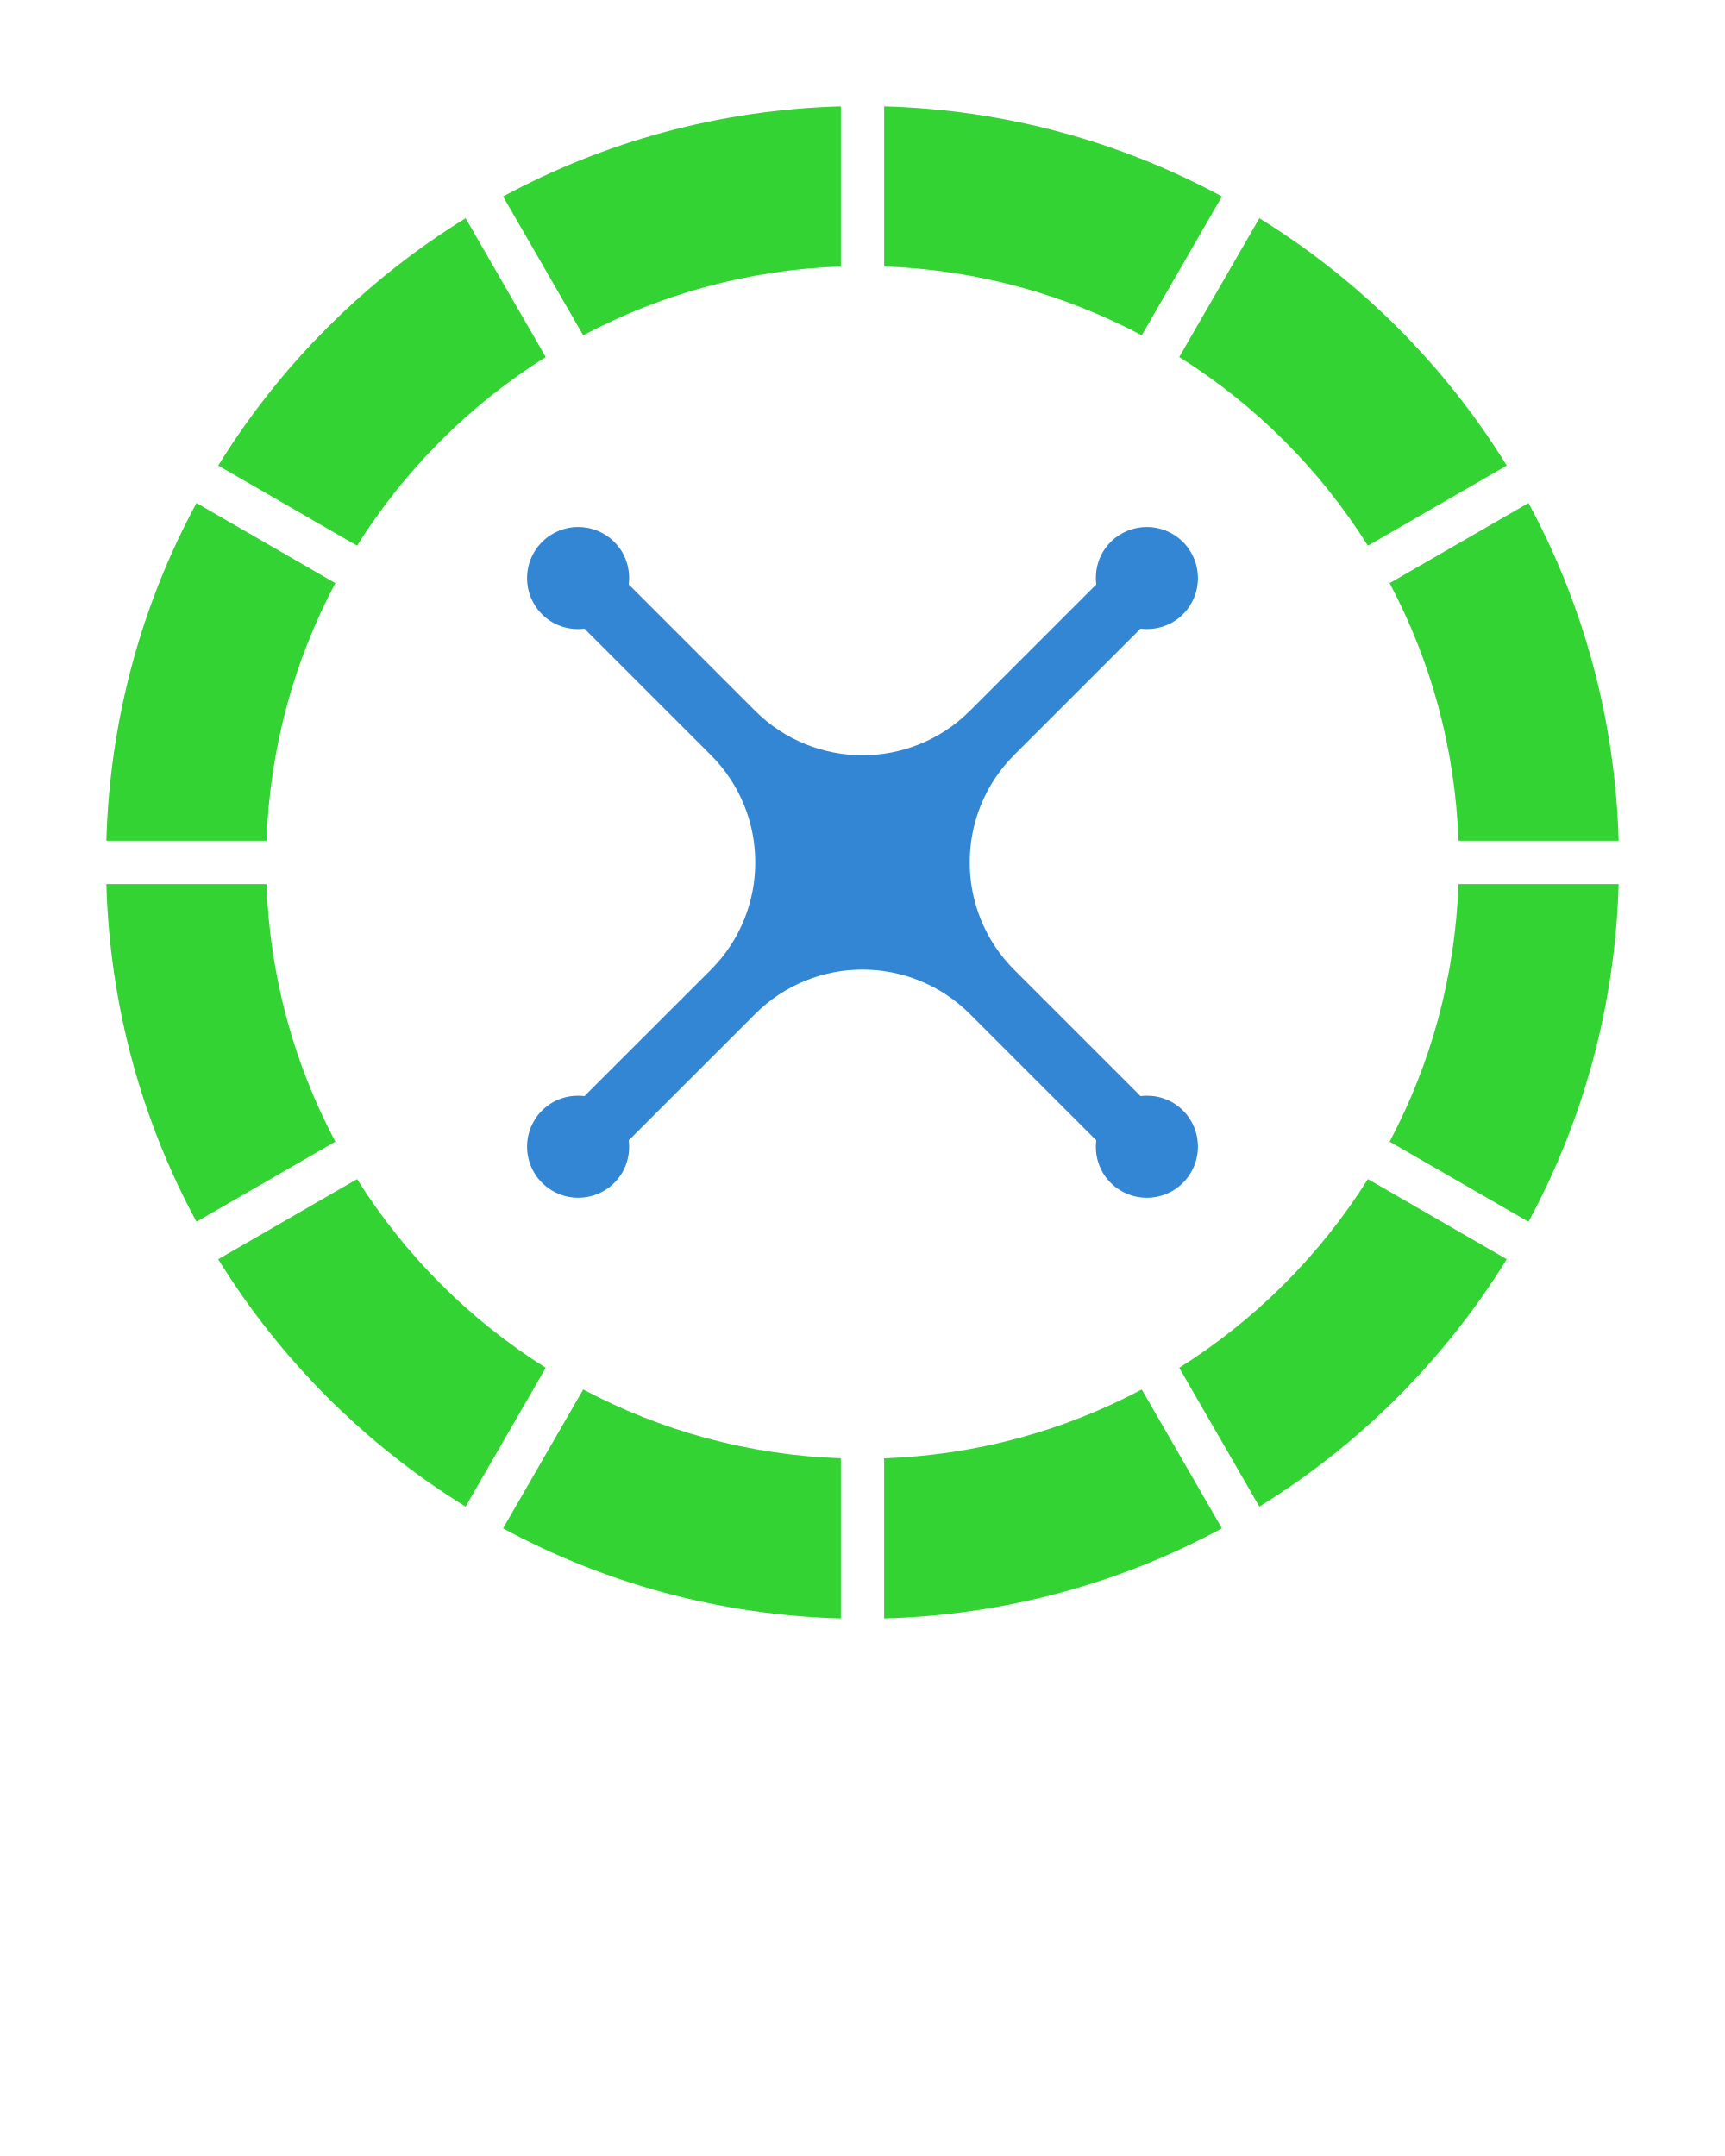
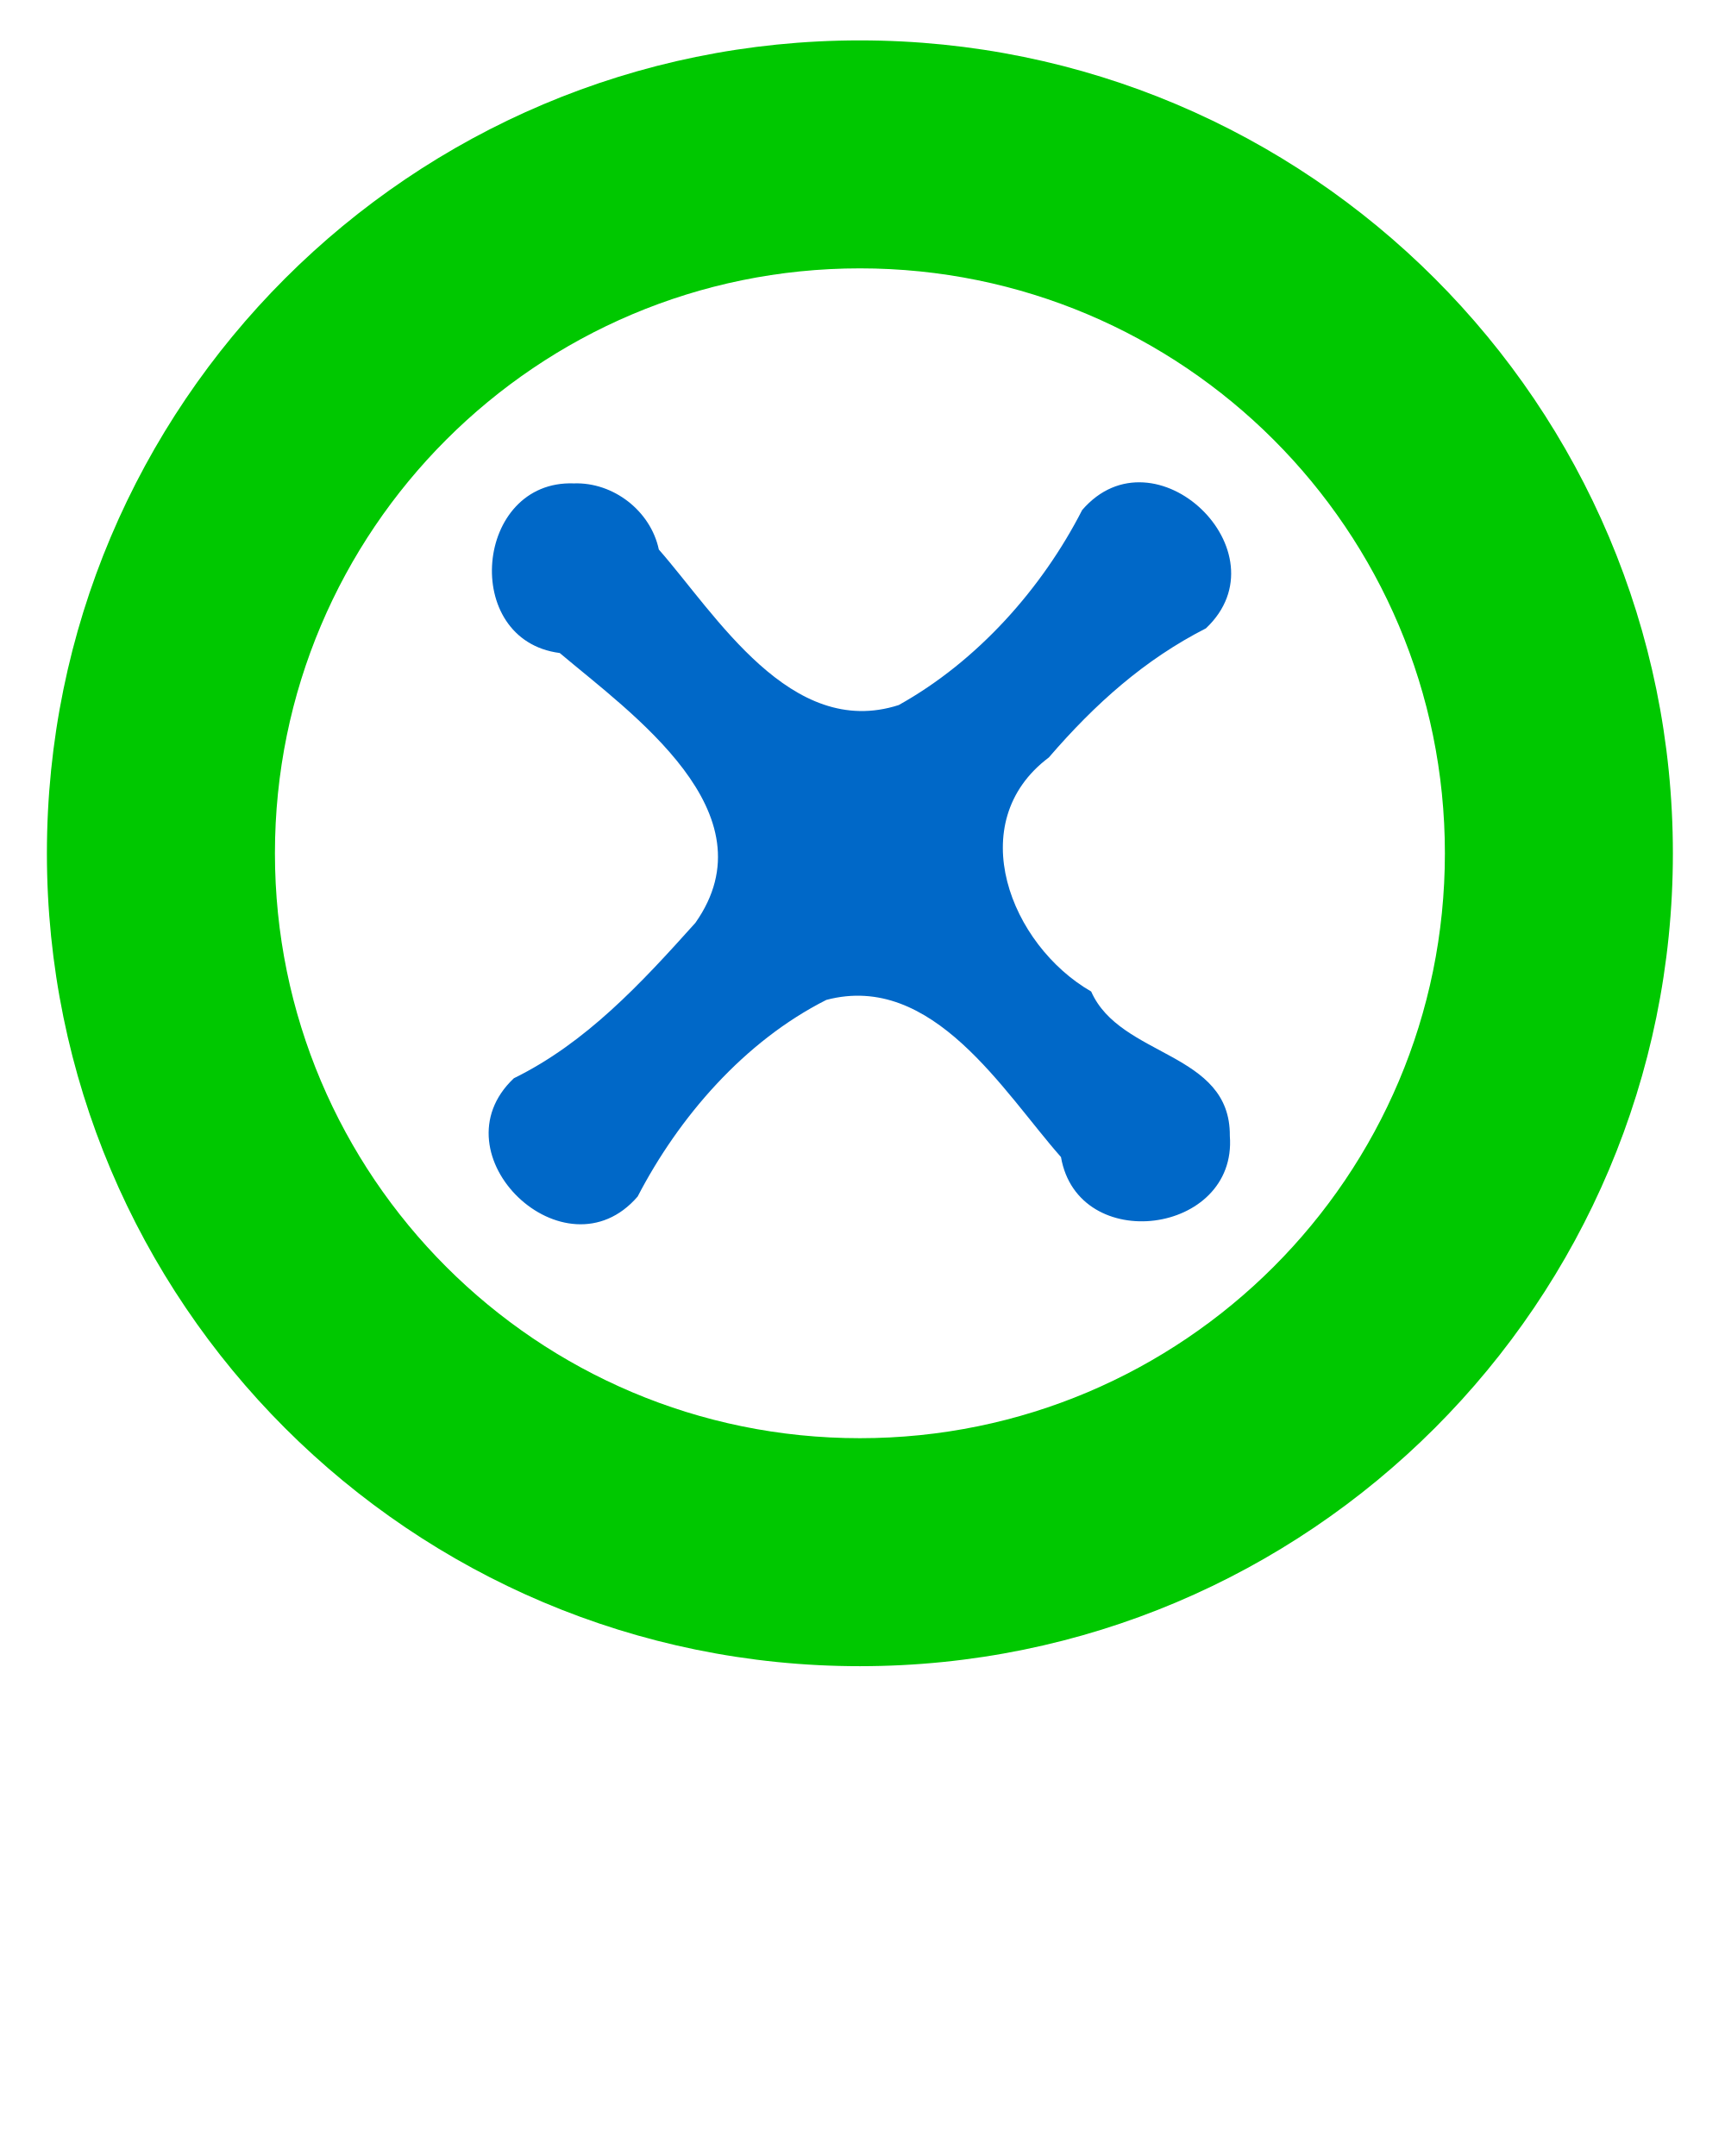
<svg xmlns="http://www.w3.org/2000/svg" version="1.1" x="0px" y="0px" viewBox="0 0 100 125" enable-background="new 0 0 100 100" xml:space="preserve" id="svg2" width="100%" height="100%">
  <defs id="defs38" />
-   <g id="g4" style="fill:#00c800;fill-opacity:0.8;stroke:none">
-     <path d="m 68.361,20.7 c 4.419,2.774 8.163,6.519 10.938,10.937 l 8.049,-4.645 C 83.752,21.167 78.832,16.248 73.007,12.652 L 68.361,20.7 z" id="path6" style="fill:#00c800;fill-opacity:0.8;stroke:none" />
-     <path d="m 51.255,6.165 v 9.284 c 5.383,0.193 10.451,1.611 14.934,3.992 L 70.837,11.39 C 64.983,8.226 58.327,6.365 51.255,6.165 z" id="path8" style="fill:#00c800;fill-opacity:0.8;stroke:none" />
-     <path d="m 33.81,19.441 c 4.483,-2.381 9.552,-3.799 14.935,-3.992 V 6.165 c -7.072,0.2 -13.729,2.06 -19.581,5.225 l 4.646,8.051 z" id="path10" style="fill:#00c800;fill-opacity:0.8;stroke:none" />
-     <path d="m 88.609,70.836 c 3.166,-5.853 5.024,-12.508 5.226,-19.58 H 84.55 c -0.193,5.383 -1.611,10.45 -3.992,14.934 l 8.051,4.646 z" id="path12" style="fill:#00c800;fill-opacity:0.8;stroke:none" />
-     <path d="m 80.558,33.809 c 2.381,4.483 3.799,9.552 3.992,14.936 h 9.285 C 93.634,41.672 91.773,35.016 88.608,29.163 l -8.05,4.646 z" id="path14" style="fill:#00c800;fill-opacity:0.8;stroke:none" />
-     <path d="M 48.744,93.835 V 84.55 C 43.361,84.359 38.293,82.939 33.809,80.558 l -4.647,8.052 c 5.854,3.165 12.51,5.026 19.582,5.225 z" id="path16" style="fill:#00c800;fill-opacity:0.8;stroke:none" />
-     <path d="M 19.441,66.189 C 17.06,61.706 15.641,56.638 15.449,51.255 H 6.165 c 0.2,7.072 2.06,13.728 5.226,19.58 l 8.05,-4.646 z" id="path18" style="fill:#00c800;fill-opacity:0.8;stroke:none" />
-     <path d="M 31.638,79.3 C 27.219,76.525 23.475,72.78 20.7,68.362 l -8.05,4.646 c 3.598,5.826 8.516,10.746 14.341,14.342 l 4.647,-8.05 z" id="path20" style="fill:#00c800;fill-opacity:0.8;stroke:none" />
-     <path d="M 79.299,68.361 C 76.524,72.78 72.78,76.524 68.361,79.3 l 4.646,8.049 c 5.825,-3.597 10.744,-8.516 14.34,-14.342 l -8.048,-4.646 z" id="path22" style="fill:#00c800;fill-opacity:0.8;stroke:none" />
-     <path d="m 20.699,31.637 c 2.775,-4.418 6.52,-8.163 10.938,-10.937 l -4.646,-8.049 c -5.825,3.597 -10.744,8.516 -14.34,14.341 l 8.048,4.645 z" id="path24" style="fill:#00c800;fill-opacity:0.8;stroke:none" />
-     <path d="m 66.188,80.558 c -4.483,2.381 -9.551,3.799 -14.934,3.992 v 9.285 c 7.072,-0.199 13.729,-2.06 19.582,-5.226 l -4.648,-8.051 z" id="path26" style="fill:#00c800;fill-opacity:0.8;stroke:none" />
-     <path d="M 11.391,29.163 C 8.226,35.016 6.366,41.672 6.165,48.745 h 9.284 c 0.192,-5.383 1.611,-10.452 3.992,-14.936 l -8.05,-4.646 z" id="path28" style="fill:#00c800;fill-opacity:0.8;stroke:none" />
+   <g id="g5832">
+     <path id="path30" d="m 33.271,28.026 c -5.759,-0.211 -6.585,9.092 -0.822,9.834 4.122,3.488 12.373,9.247 7.863,15.645 -3.177,3.542 -6.351,6.961 -10.523,9.01 -4.673,4.412 2.981,11.725 7.176,6.857 2.388,-4.604 6.178,-8.998 10.939,-11.4 6.172,-1.637 10.297,5.379 13.602,9.111 0.987,5.71 10.222,4.508 9.789,-1.225 0.045,-4.905 -6.344,-4.529 -8.039,-8.373 -4.674,-2.689 -7.483,-9.793 -2.455,-13.568 2.701,-3.135 5.564,-5.68 9.109,-7.488 C 74.581,32.018 66.929,24.704 62.734,29.571 60.409,34.114 56.674,38.328 52.099,40.878 45.844,42.893 41.5,35.63 38.193,31.86 37.718,29.619 35.556,27.947 33.271,28.026 Z" style="fill:#0068c8;fill-opacity:1" />
+     <path id="path4649" d="M 49.85,2.342 A 47.13,47.13 0 0 0 2.719,49.471 47.13,47.13 0 0 0 49.85,96.602 47.13,47.13 0 0 0 96.979,49.471 47.13,47.13 0 0 0 49.85,2.342 Z m 0,13.217 A 33.912,33.912 0 0 1 83.762,49.471 33.912,33.912 0 0 1 49.85,83.383 33.912,33.912 0 0 1 15.938,49.471 33.912,33.912 0 0 1 49.85,15.559 Z" style="color:#000000;display:inline;overflow:visible;visibility:visible;opacity:1;fill:#00c800;fill-opacity:1;fill-rule:nonzero;stroke:#c8c8c8;stroke-width:0;stroke-linecap:round;stroke-linejoin:miter;stroke-miterlimit:4;stroke-dasharray:none;stroke-dashoffset:1.76;stroke-opacity:1;marker:none;enable-background:accumulate" />
  </g>
-   <path d="m 64.385,31.423 c -0.672,0.673 -0.94,1.584 -0.832,2.461 l -7.319,7.319 c -3.445,3.446 -9.021,3.446 -12.467,0 l -7.319,-7.319 c 0.109,-0.877 -0.163,-1.789 -0.833,-2.461 -1.157,-1.159 -3.036,-1.159 -4.192,0 -1.159,1.156 -1.159,3.034 0,4.192 0.672,0.672 1.583,0.942 2.458,0.833 l 7.319,7.319 c 3.447,3.445 3.445,9.022 0,12.468 l -7.319,7.316 c -0.875,-0.107 -1.786,0.163 -2.458,0.833 -1.159,1.159 -1.159,3.036 0,4.192 1.159,1.158 3.035,1.158 4.192,0 0.672,-0.672 0.942,-1.584 0.833,-2.46 l 7.319,-7.318 c 3.445,-3.445 9.021,-3.445 12.467,0 l 7.319,7.318 c -0.109,0.875 0.162,1.788 0.832,2.46 1.159,1.159 3.036,1.159 4.194,0.001 1.157,-1.158 1.157,-3.034 0,-4.194 -0.674,-0.672 -1.584,-0.94 -2.46,-0.832 l -7.319,-7.318 c -3.446,-3.446 -3.445,-9.024 0,-12.468 l 7.319,-7.319 c 0.875,0.109 1.786,-0.16 2.46,-0.833 1.157,-1.156 1.157,-3.034 -0.002,-4.192 -1.157,-1.156 -3.032,-1.156 -4.191,0 z" id="path30-1" style="fill:#0068c8;fill-opacity:0.8" />
</svg>
